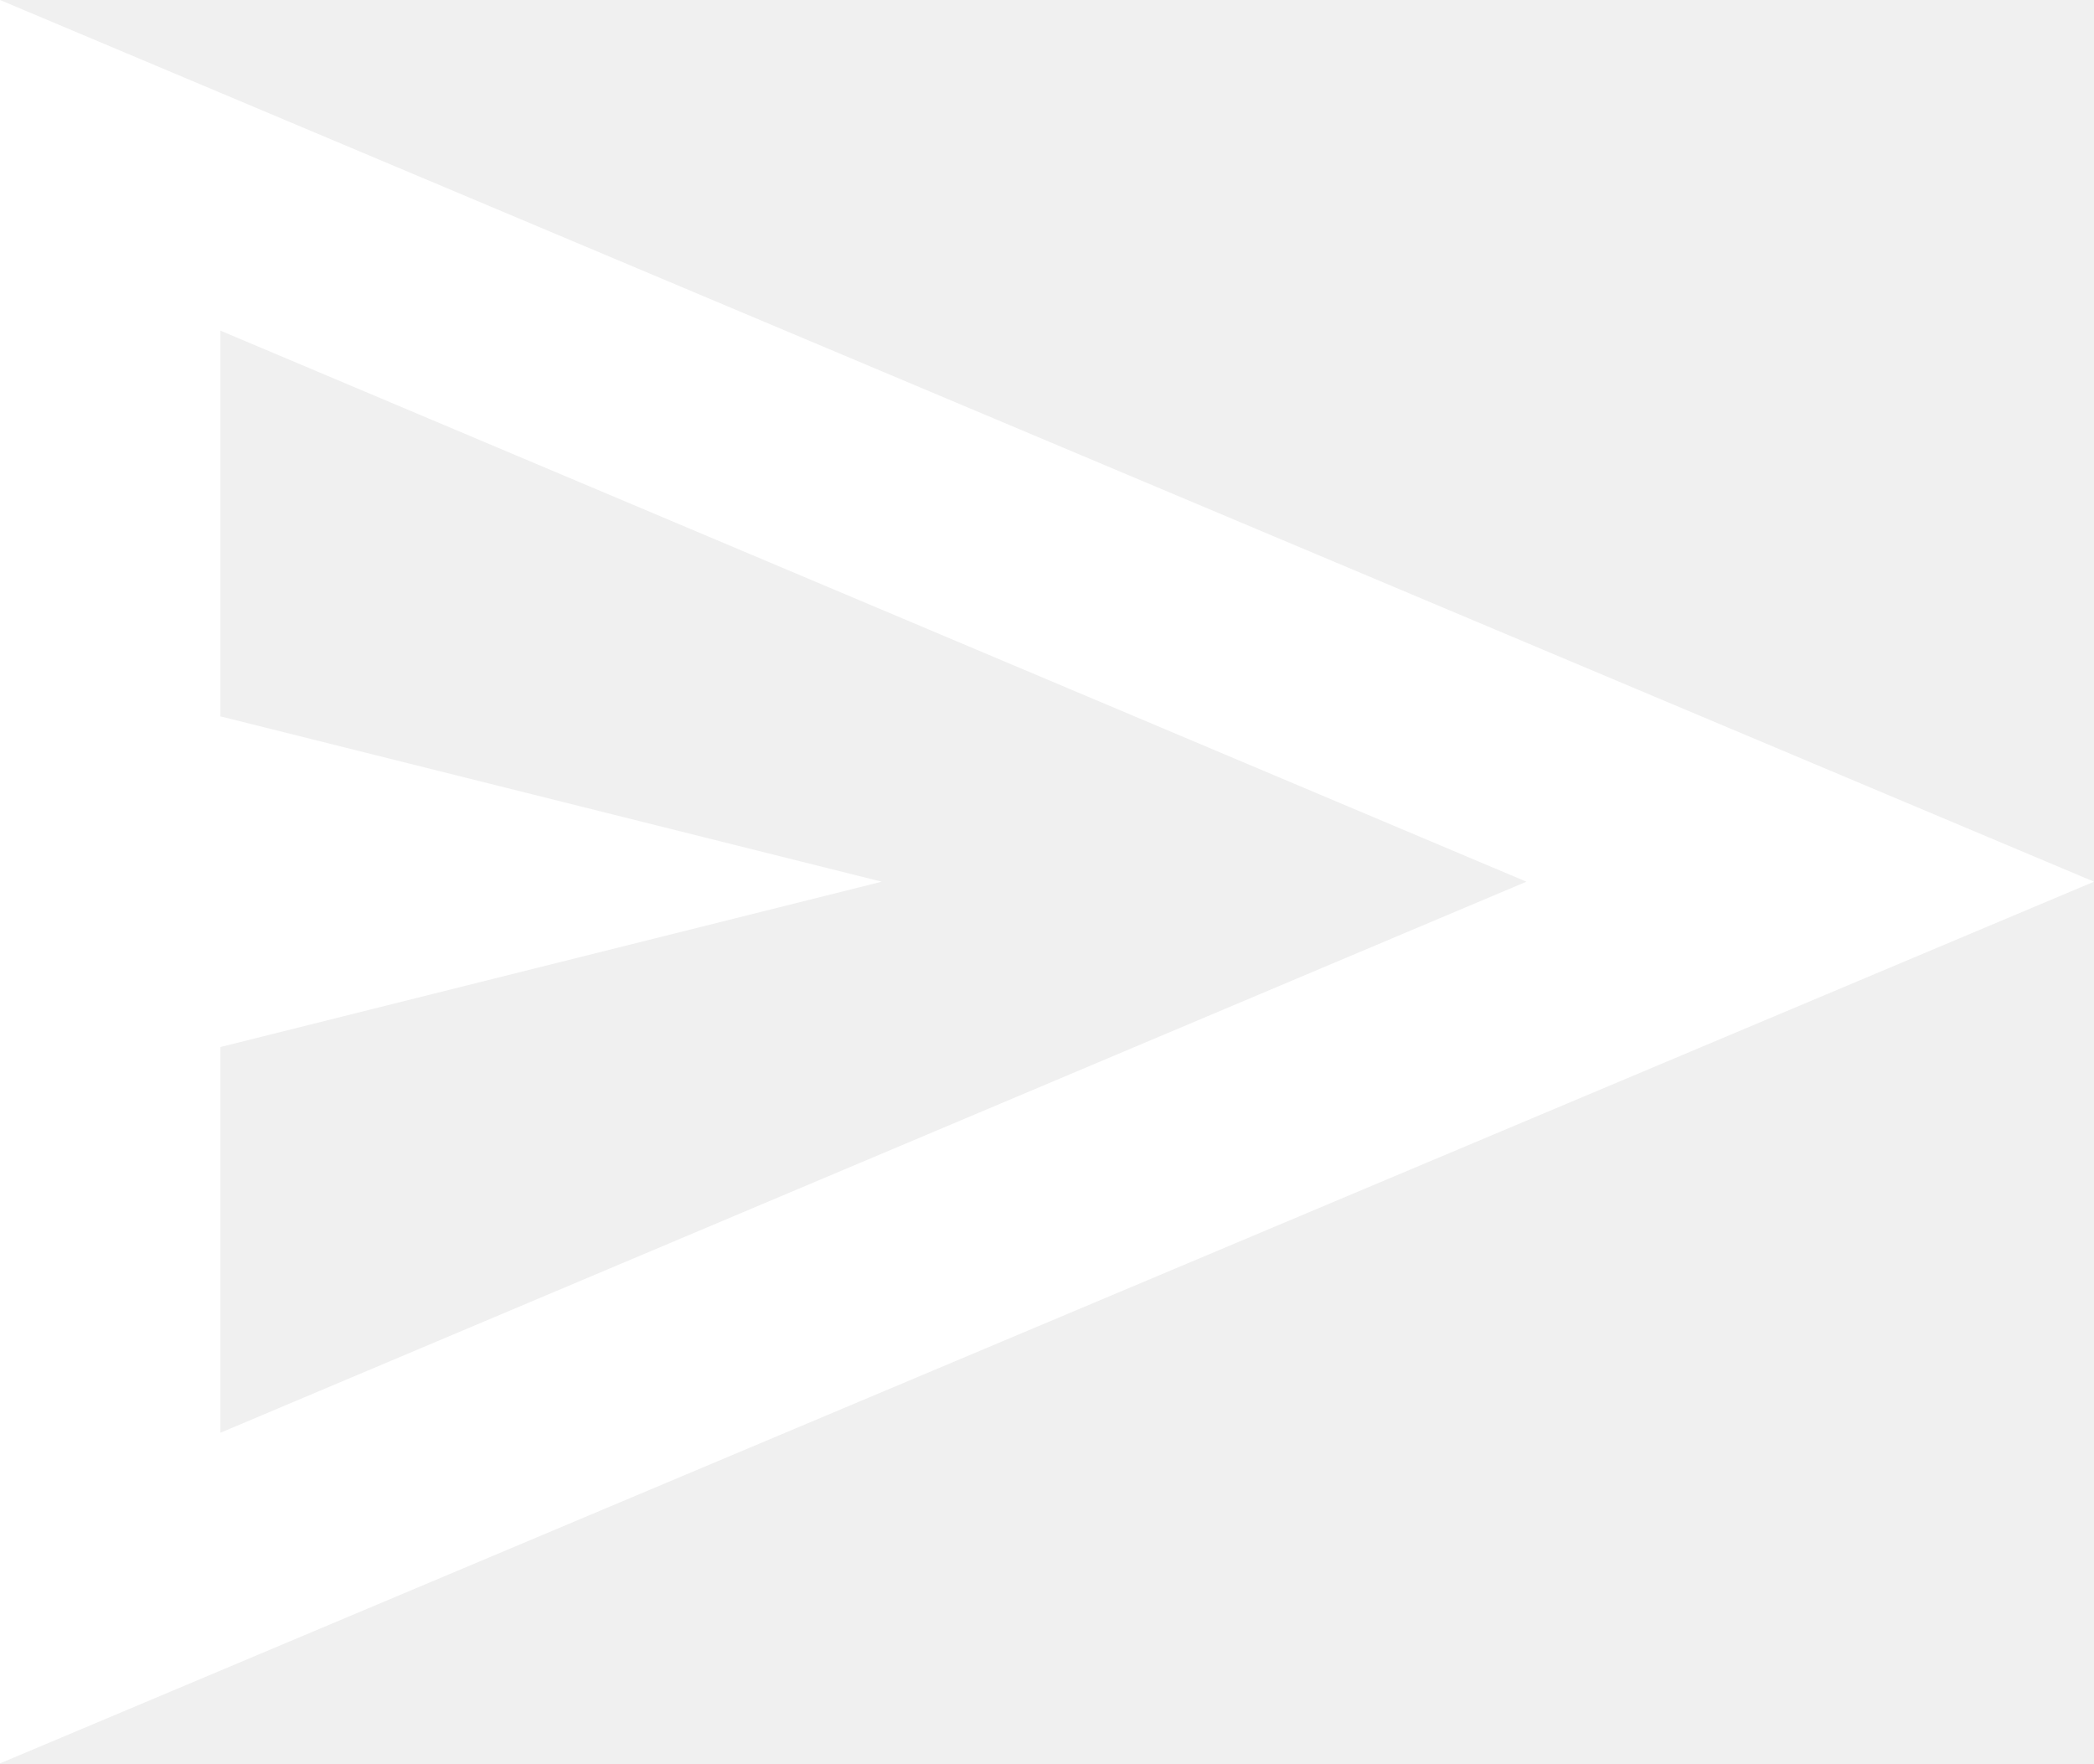
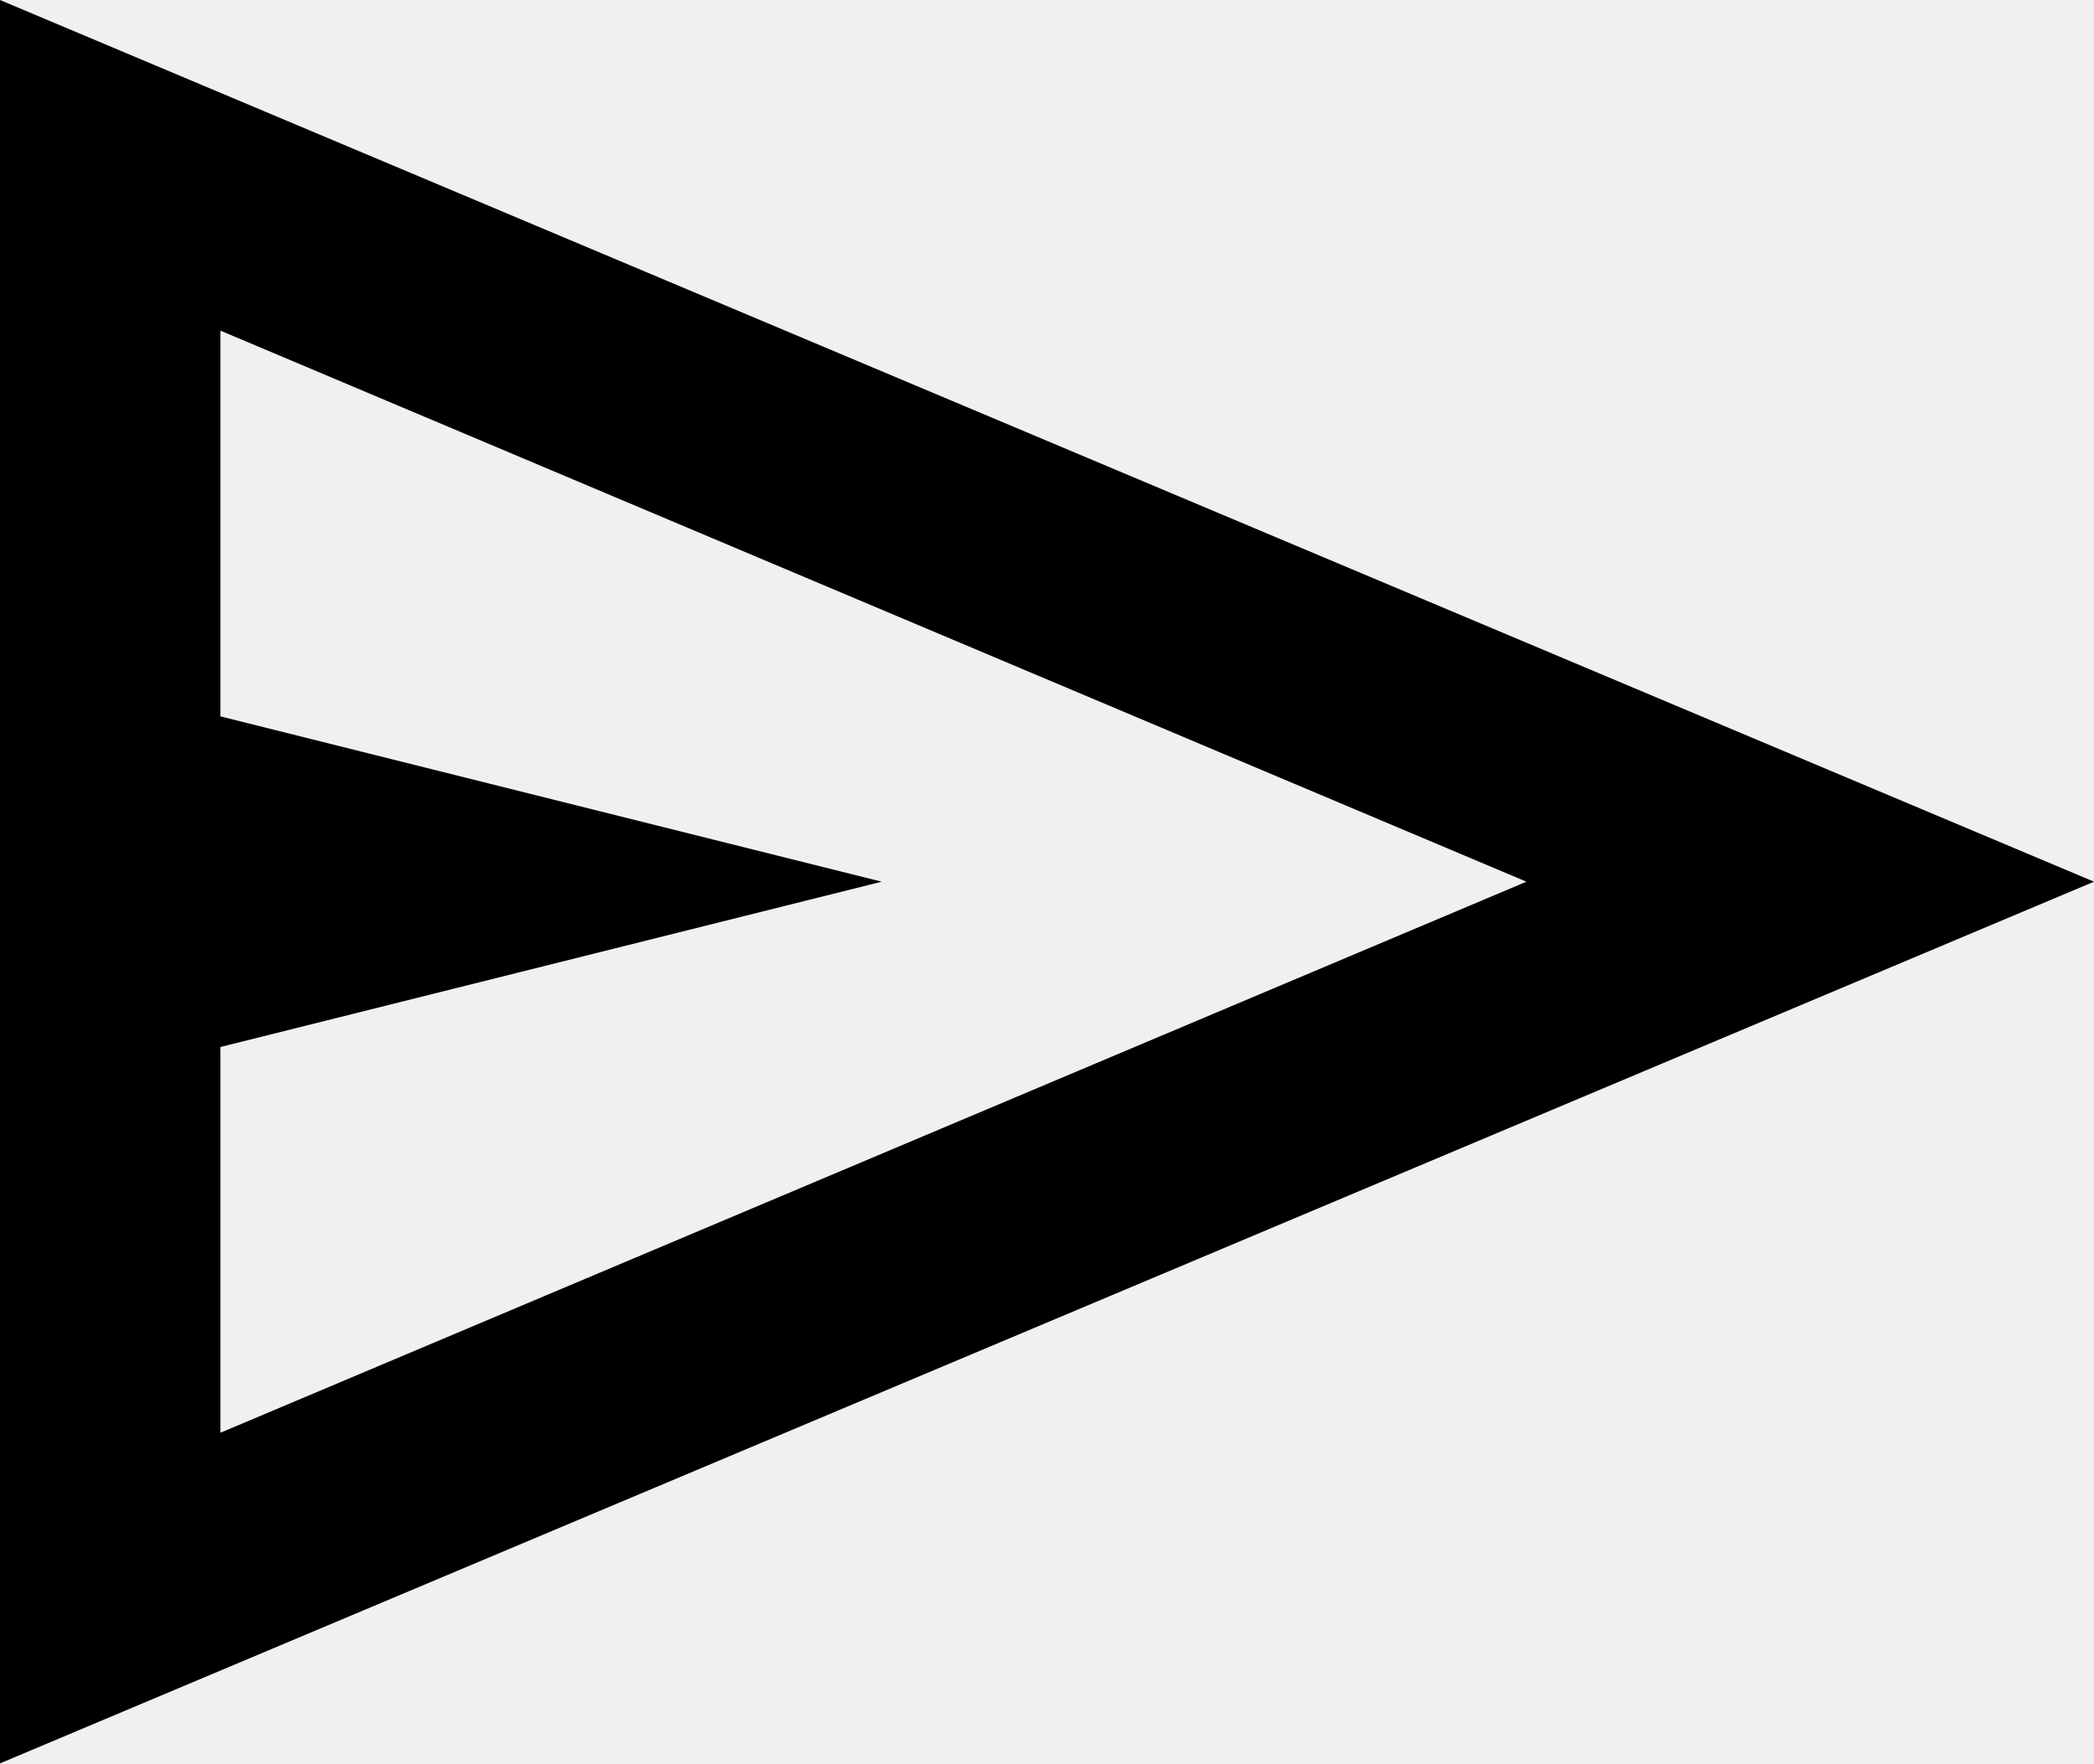
<svg xmlns="http://www.w3.org/2000/svg" width="19" height="16" viewBox="0 0 19 16" fill="none">
-   <path d="M0 16V0L19 8L0 16ZM2 13L13.85 8L2 3V6.5L8 8L2 9.5V13ZM2 13V8V3V6.5V9.5V13Z" fill="white" />
+   <path d="M0 16V0L19 8L0 16ZM2 13L13.85 8L2 3V6.5L8 8L2 9.5V13ZM2 13V8V3V6.5V9.5V13Z" fill="currentColor" />
</svg>
